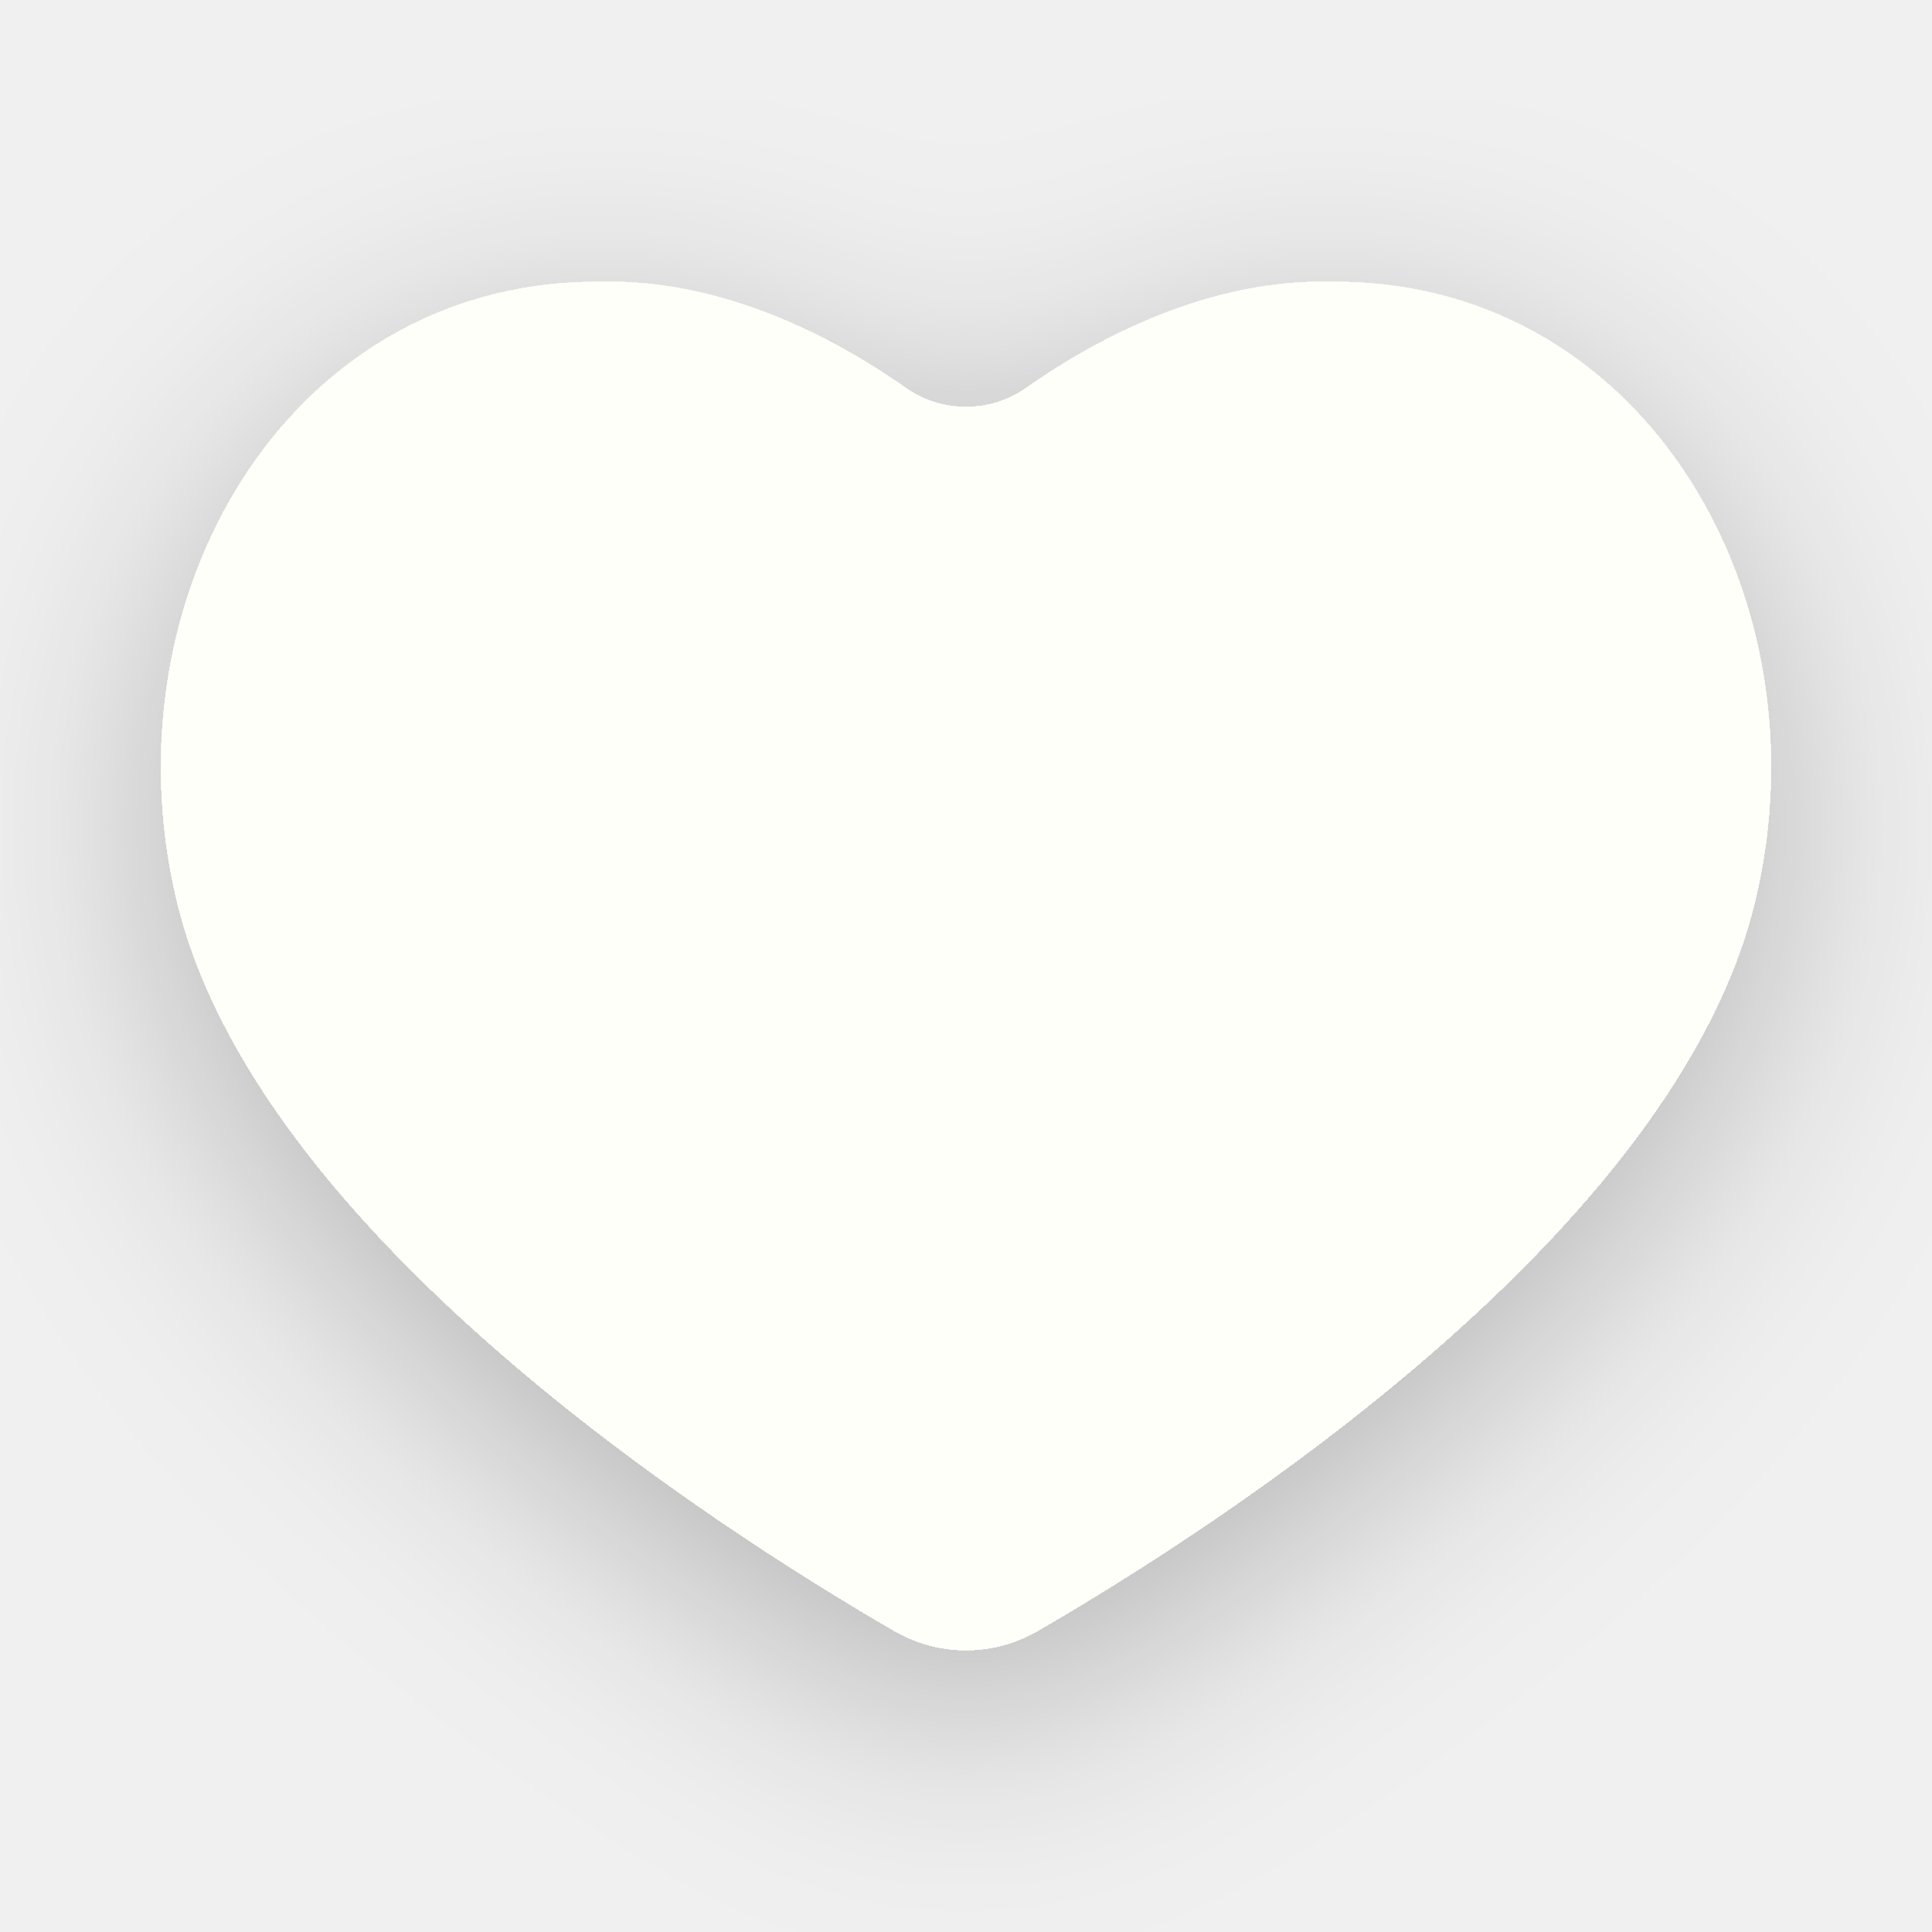
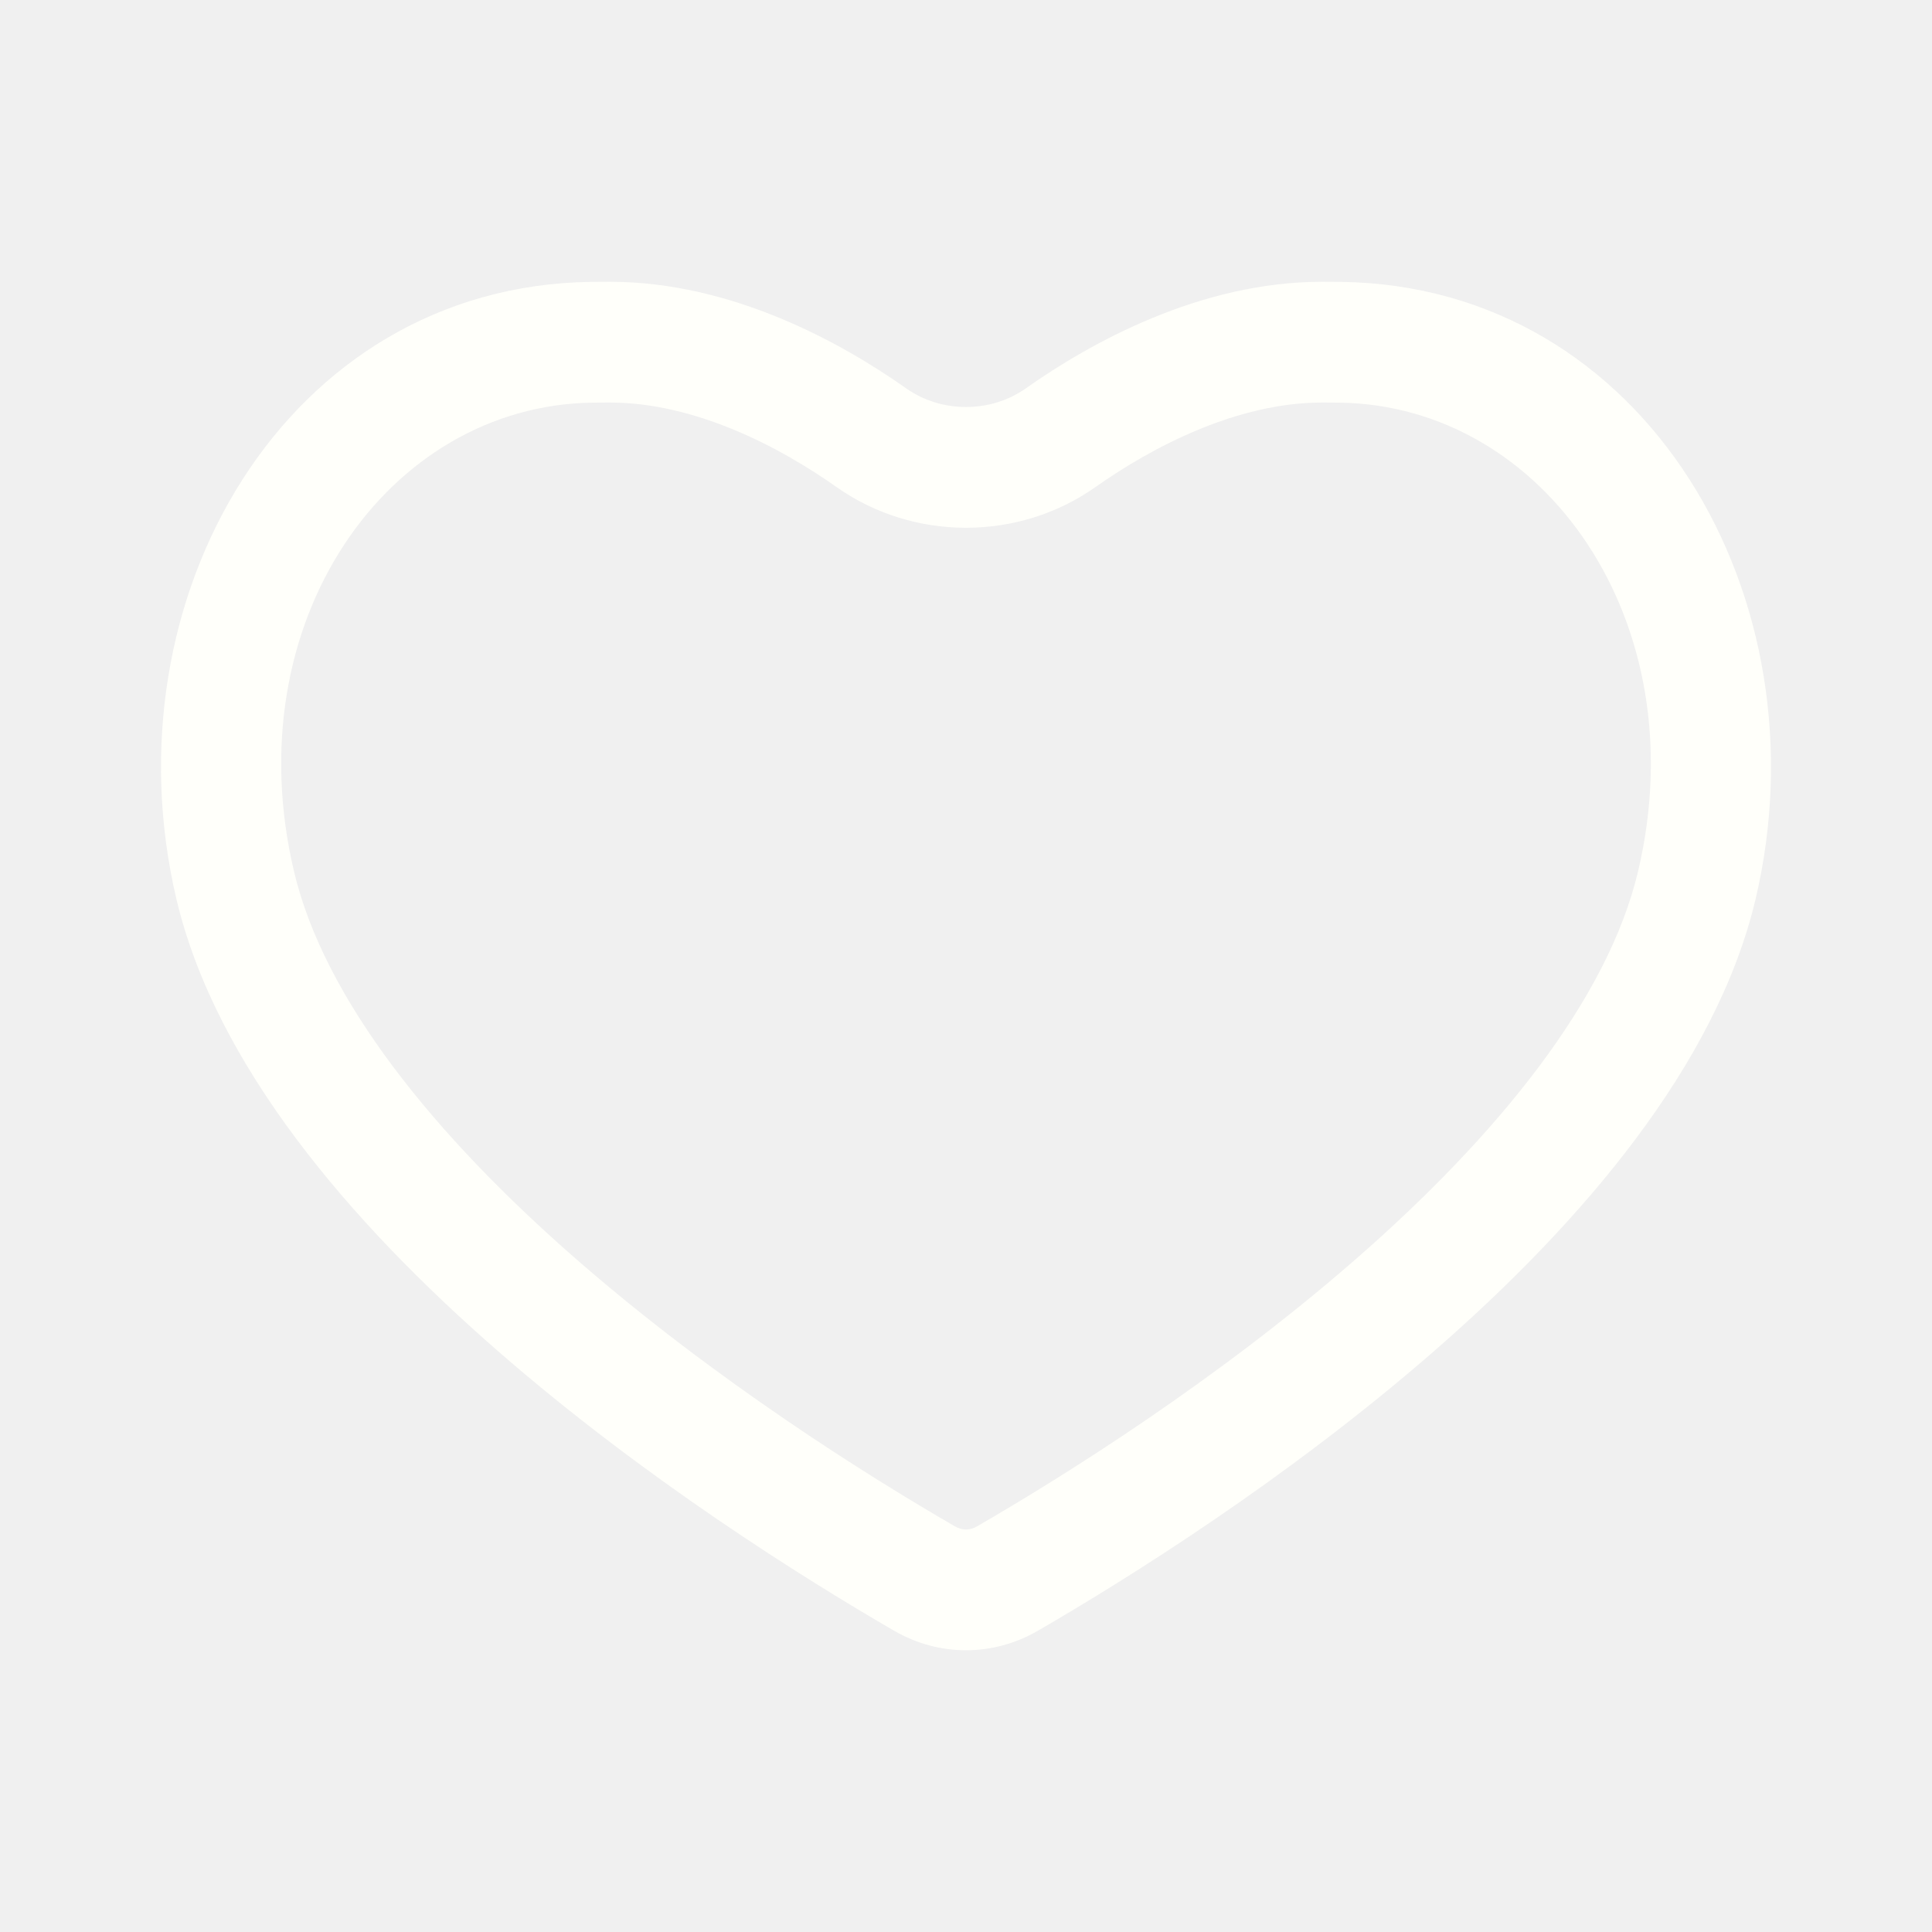
<svg xmlns="http://www.w3.org/2000/svg" width="32" height="32" viewBox="0 0 32 32" fill="none">
-   <g clip-path="url(#clip0_900_1021)">
-     <g filter="url(#filter0_d_900_1021)">
-       <path d="M29.078 14.89C27.776 20.401 20.162 25.287 17.189 27.01C16.446 27.44 15.553 27.44 14.811 27.01C11.837 25.287 4.223 20.401 2.922 14.89C1.747 9.913 4.729 4.743 9.78 4.668C9.884 4.667 9.99 4.666 10.097 4.666C12.131 4.666 13.946 5.682 15.01 6.432C15.591 6.843 16.408 6.843 16.99 6.432C18.054 5.682 19.869 4.666 21.902 4.666C22.01 4.666 22.115 4.667 22.22 4.668C27.27 4.743 30.253 9.913 29.078 14.89Z" fill="#FFFFFA" />
-     </g>
-   </g>
-   <defs>
-     <filter id="filter0_d_900_1021" x="-1.333" y="1.666" width="34.666" height="30.666" filterUnits="userSpaceOnUse" color-interpolation-filters="sRGB">
-       <feFlood flood-opacity="0" result="BackgroundImageFix" />
-       <feColorMatrix in="SourceAlpha" type="matrix" values="0 0 0 0 0 0 0 0 0 0 0 0 0 0 0 0 0 0 127 0" result="hardAlpha" />
-       <feOffset dy="1" />
-       <feGaussianBlur stdDeviation="2" />
-       <feComposite in2="hardAlpha" operator="out" />
-       <feColorMatrix type="matrix" values="0 0 0 0 0 0 0 0 0 0 0 0 0 0 0 0 0 0 0.25 0" />
-       <feBlend mode="normal" in2="BackgroundImageFix" result="effect1_dropShadow_900_1021" />
-       <feBlend mode="normal" in="SourceGraphic" in2="effect1_dropShadow_900_1021" result="shape" />
-     </filter>
-     <clipPath id="clip0_900_1021">
-       <rect width="32" height="32" fill="white" />
-     </clipPath>
-   </defs>
+   <path fill-rule="evenodd" clip-rule="evenodd" d="M14.811 27.011C15.554 27.441 16.446 27.441 17.189 27.011C20.163 25.288 27.777 20.402 29.078 14.891C30.253 9.914 27.271 4.744 22.22 4.669C22.116 4.668 22.01 4.667 21.902 4.667C19.869 4.667 18.054 5.683 16.99 6.433C16.409 6.844 15.592 6.844 15.01 6.433C13.946 5.683 12.131 4.667 10.098 4.667C9.99 4.667 9.884 4.668 9.78 4.669C4.73 4.744 1.747 9.914 2.922 14.891C4.224 20.402 11.838 25.288 14.811 27.011ZM27.132 14.431C26.631 16.551 24.812 18.801 22.446 20.864C20.145 22.871 17.62 24.45 16.186 25.28C16.064 25.351 15.936 25.351 15.814 25.28C14.38 24.45 11.856 22.871 9.554 20.864C7.188 18.801 5.369 16.551 4.869 14.431C3.893 10.299 6.419 6.719 9.81 6.669C9.904 6.668 10 6.667 10.098 6.667C11.513 6.667 12.911 7.4 13.857 8.068C15.13 8.966 16.87 8.966 18.143 8.068C19.09 7.4 20.488 6.667 21.902 6.667C22 6.667 22.096 6.668 22.191 6.669C25.581 6.719 28.108 10.299 27.132 14.431Z" fill="#FFFFFA" />
</svg>
